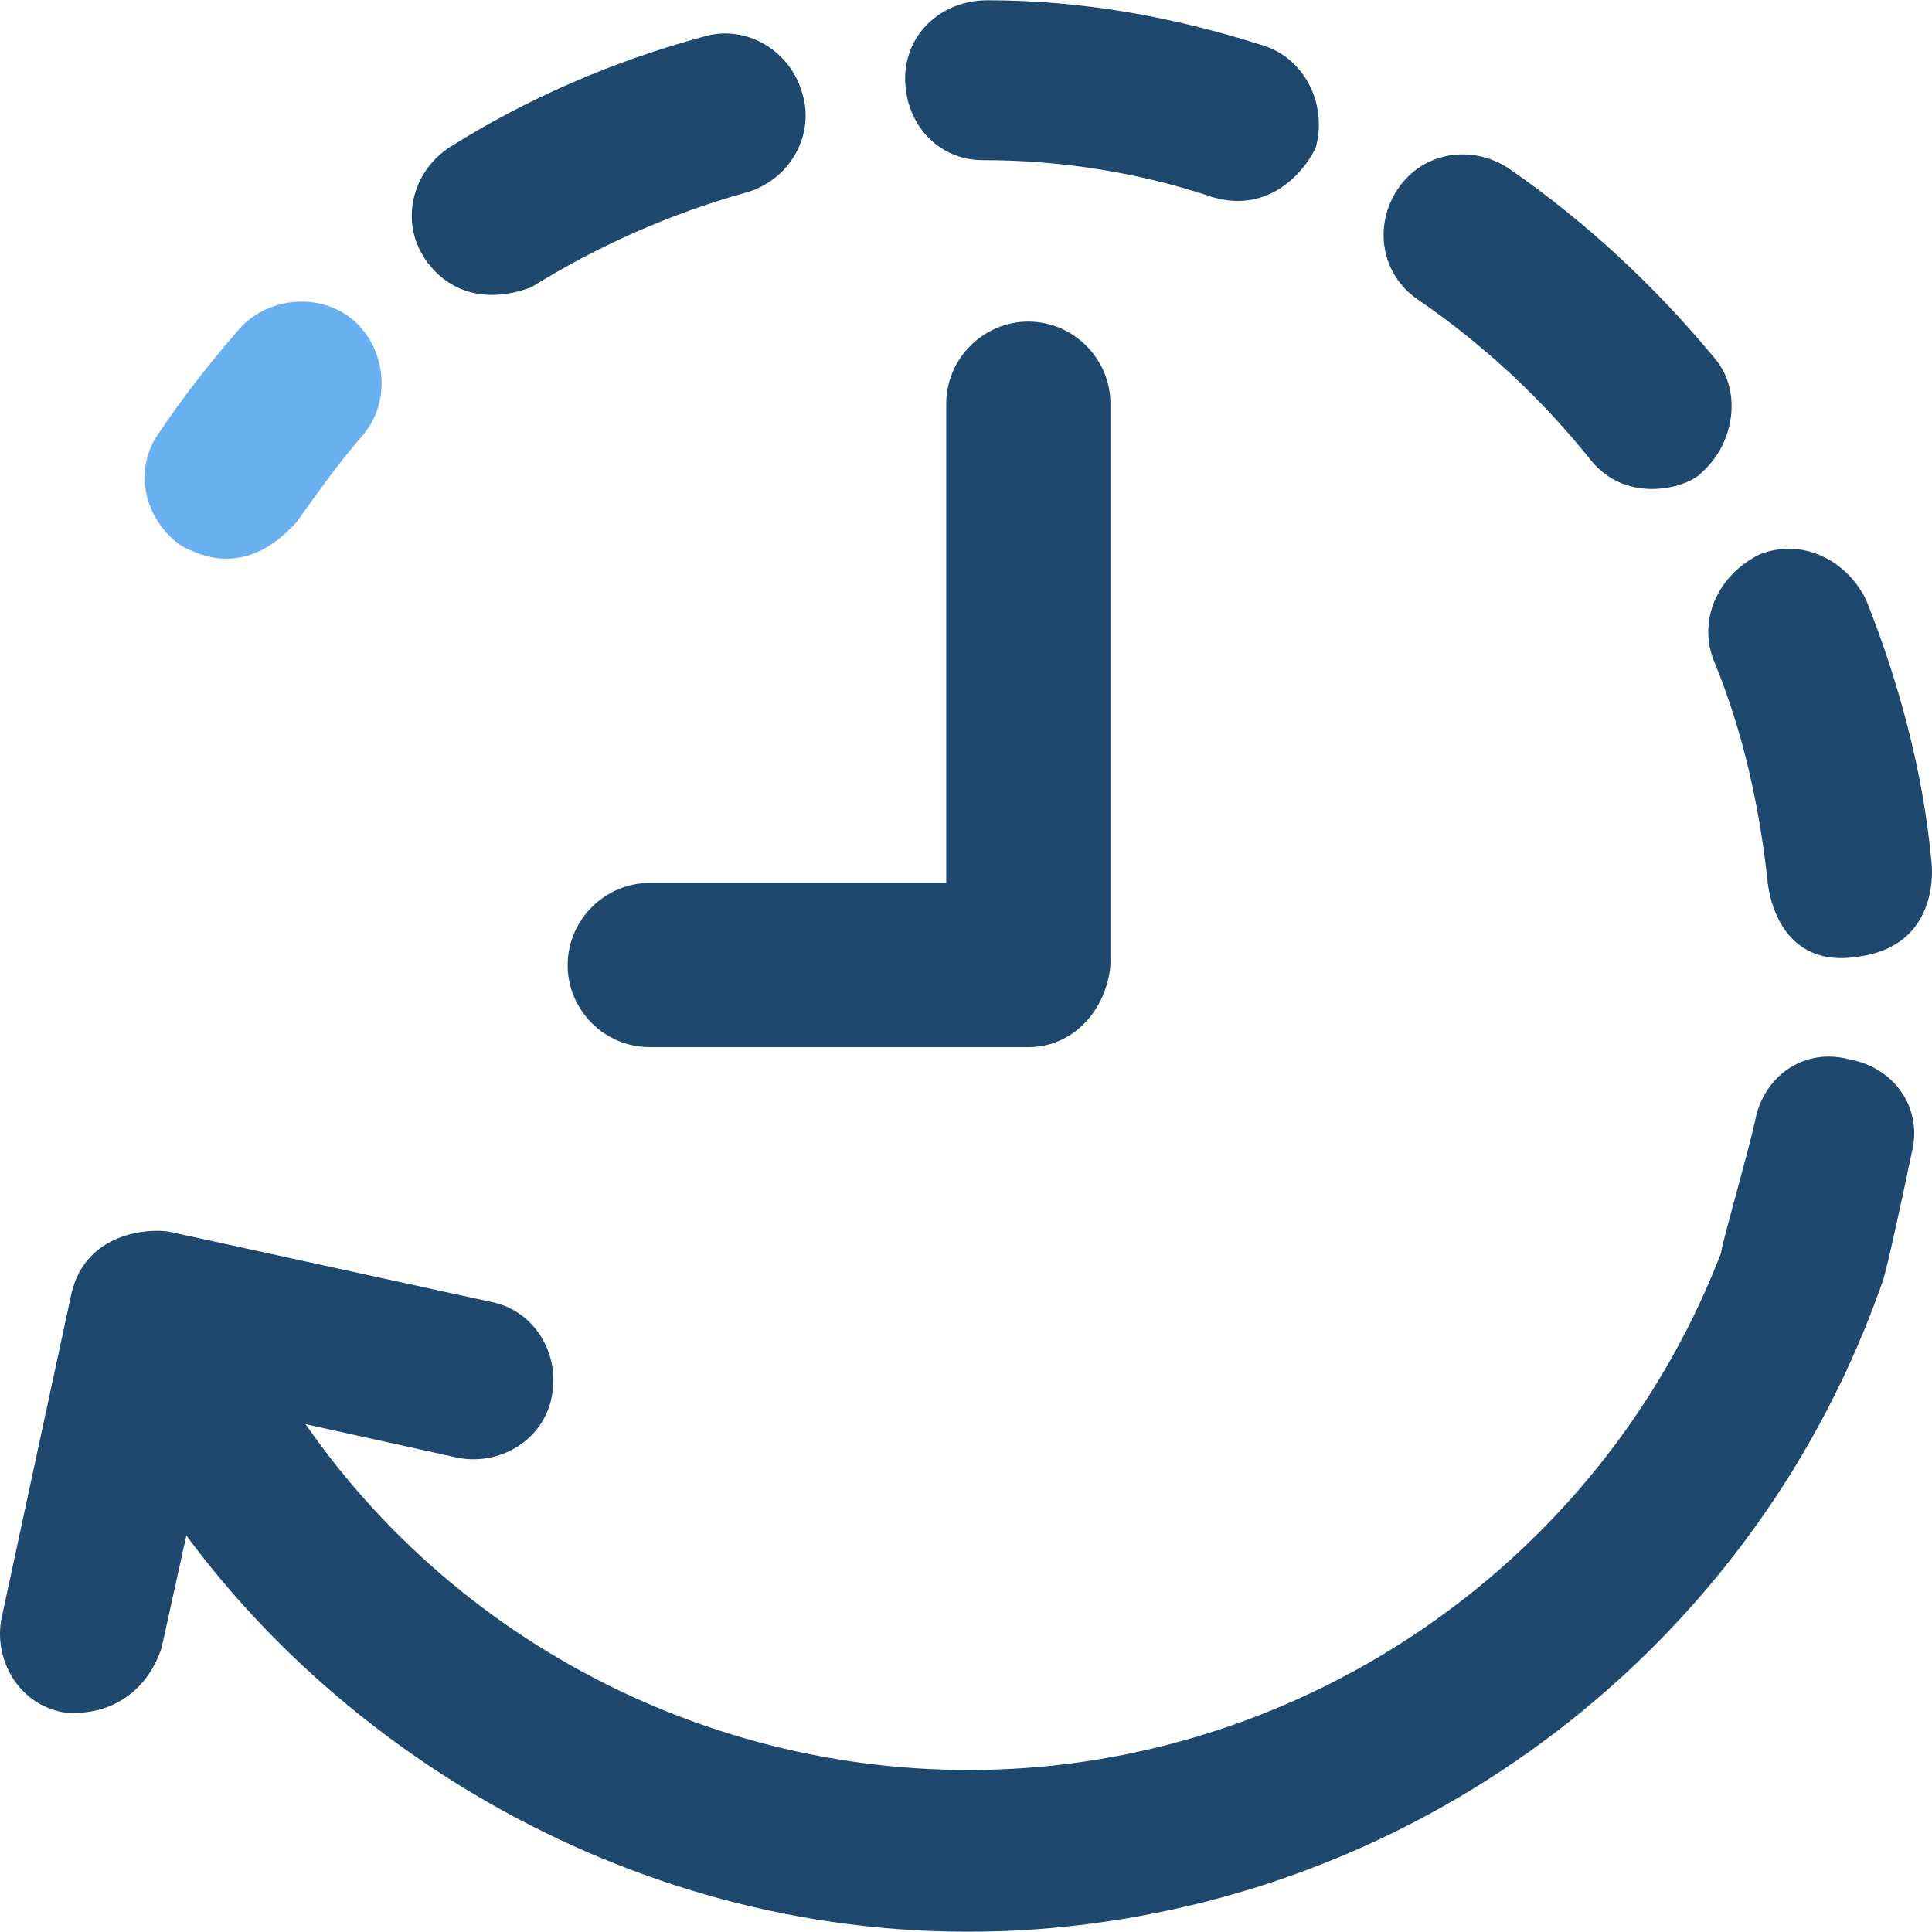
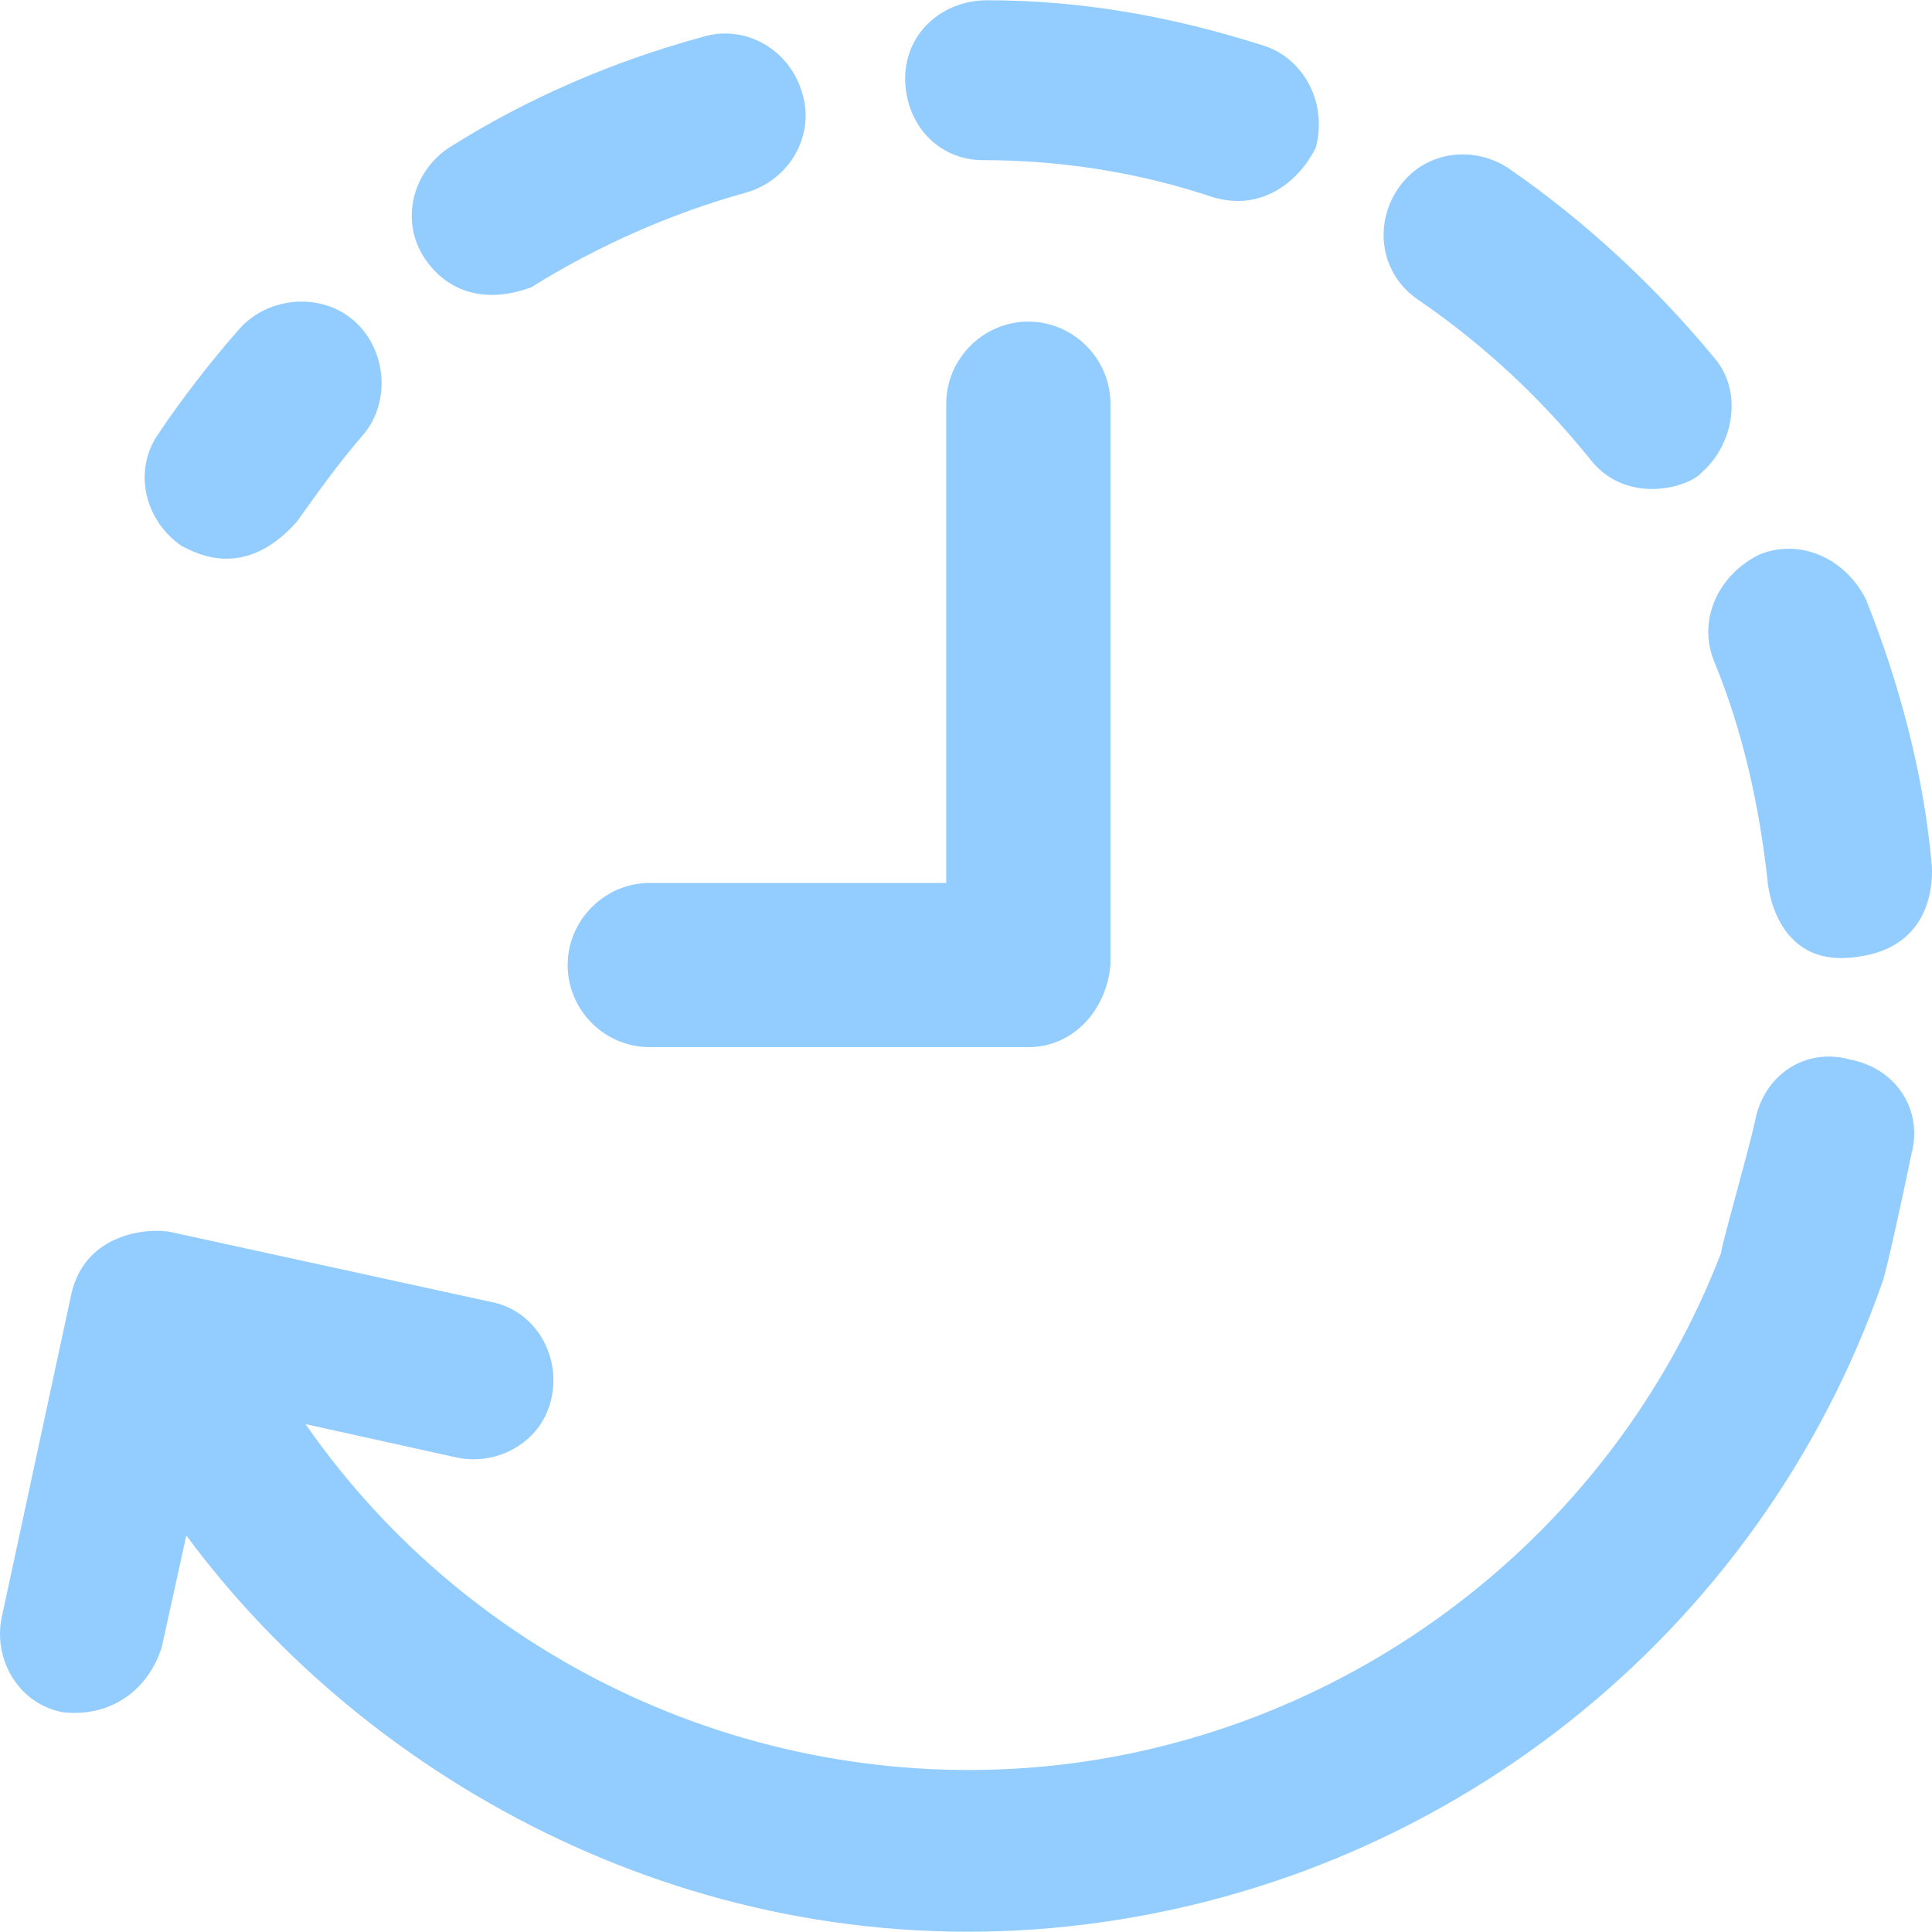
<svg xmlns="http://www.w3.org/2000/svg" version="1.1" id="Capa_1" x="0px" y="0px" viewBox="0 0 489.42 489.42" style="enable-background:new 0 0 489.42 489.42;" xml:space="preserve">
  <g>
    <g>
-       <path fill="#68b0f0" d="M46.1,138.368c4.2,2.1,16.1,8.4,29.1-6.2c5.2-7.3,10.4-14.6,16.6-21.8c7.3-8.3,6.2-21.8-2.1-29.1    c-8.3-7.3-21.8-6.2-29.1,2.1s-14.6,17.7-20.8,27C33.7,119.668,36.8,132.068,46.1,138.368z" />
-       <path fill="#1e486d" d="M249,40.568c19.8,0,39.5,3.1,58.3,9.4c12.6,3.7,21.8-4.2,26-12.5c3.1-11.4-3.1-22.9-13.5-26    c-22.9-7.3-45.8-11.4-69.7-11.4c-11.4,0-20.8,8.3-20.8,19.8S237.6,40.568,249,40.568z" />
-       <path fill="#1e486d" d="M434.2,167.468c7.3,17.7,11.4,36.4,13.5,55.1c0,0,1.2,23.2,22.9,19.8c21.5-2.8,18.7-23.9,18.7-23.9    c-2.1-22.9-8.3-45.8-16.6-66.6c-5.2-10.4-16.6-15.6-27-11.4C435.2,145.668,430,157.068,434.2,167.468z" />
-       <path fill="#1e486d" d="M359.3,75.968c16.6,11.4,31.2,25,43.7,40.6c9.3,11.6,25,6.8,28.1,3.1c8.3-7.3,10.4-20.8,3.1-29.1    c-14.6-17.7-32.3-34.3-52-47.9c-9.4-6.2-21.8-4.2-28.1,5.2S349.9,69.668,359.3,75.968z" />
-       <path fill="#1e486d" d="M134.6,72.768c16.6-10.4,35.4-18.7,54.1-23.9c11.4-3.1,17.7-14.6,14.6-25c-3.1-11.4-14.6-17.7-25-14.6    c-22.9,6.2-44.7,15.6-64.5,28.1c-9.4,6.2-12.5,18.7-6.2,28.1C111.7,71.768,120.5,77.968,134.6,72.768z" />
-       <path fill="#1e486d" d="M468.5,268.368c-11.4-3.1-21.8,4.2-23.9,15.6c-2.1,9.4-8.5,31.3-8.6,33.4c-27.5,71.5-93.5,121.8-169.3,129.9    c-74.6,7.8-147.2-25.9-189.3-86.5l38.5,8.5c10.4,2.1,21.8-4.2,23.9-15.6c2.1-10.4-4.2-21.8-15.6-23.9l-81.1-17.7    c-5.2-1-21.4,0-25,15.6l-17.7,82.2c-2.1,10.4,4.2,21.8,15.6,23.9c12.7,1.3,21.8-6.2,25-16.6l6.2-28.2    c46.3,62.7,129.9,109.1,223.7,99c94.6-10.2,174.8-73.9,206-163.3c1-2.6,5.7-24.4,7.3-32.3    C487.3,280.868,480,270.468,468.5,268.368z" />
-       <path fill="#1e486d" d="M164.6,265.268h95.9c11.4,0,19.8-9.4,20.8-20.8v-142.2c0-11.4-9.4-20.8-20.8-20.8c-11.4,0-20.8,9.4-20.8,20.8v121.4h-75.1    c-11.4,0-20.8,9.4-20.8,20.8S153.1,265.268,164.6,265.268z" />
+       <path fill="#93cdff" d="M46.1,138.368c4.2,2.1,16.1,8.4,29.1-6.2c5.2-7.3,10.4-14.6,16.6-21.8c7.3-8.3,6.2-21.8-2.1-29.1    c-8.3-7.3-21.8-6.2-29.1,2.1s-14.6,17.7-20.8,27C33.7,119.668,36.8,132.068,46.1,138.368z" />
+       <path fill="#93cdff" d="M249,40.568c19.8,0,39.5,3.1,58.3,9.4c12.6,3.7,21.8-4.2,26-12.5c3.1-11.4-3.1-22.9-13.5-26    c-22.9-7.3-45.8-11.4-69.7-11.4c-11.4,0-20.8,8.3-20.8,19.8S237.6,40.568,249,40.568z" />
+       <path fill="#93cdff" d="M434.2,167.468c7.3,17.7,11.4,36.4,13.5,55.1c0,0,1.2,23.2,22.9,19.8c21.5-2.8,18.7-23.9,18.7-23.9    c-2.1-22.9-8.3-45.8-16.6-66.6c-5.2-10.4-16.6-15.6-27-11.4C435.2,145.668,430,157.068,434.2,167.468z" />
+       <path fill="#93cdff" d="M359.3,75.968c16.6,11.4,31.2,25,43.7,40.6c9.3,11.6,25,6.8,28.1,3.1c8.3-7.3,10.4-20.8,3.1-29.1    c-14.6-17.7-32.3-34.3-52-47.9c-9.4-6.2-21.8-4.2-28.1,5.2S349.9,69.668,359.3,75.968z" />
+       <path fill="#93cdff" d="M134.6,72.768c16.6-10.4,35.4-18.7,54.1-23.9c11.4-3.1,17.7-14.6,14.6-25c-3.1-11.4-14.6-17.7-25-14.6    c-22.9,6.2-44.7,15.6-64.5,28.1c-9.4,6.2-12.5,18.7-6.2,28.1C111.7,71.768,120.5,77.968,134.6,72.768z" />
+       <path fill="#93cdff" d="M468.5,268.368c-11.4-3.1-21.8,4.2-23.9,15.6c-2.1,9.4-8.5,31.3-8.6,33.4c-27.5,71.5-93.5,121.8-169.3,129.9    c-74.6,7.8-147.2-25.9-189.3-86.5l38.5,8.5c10.4,2.1,21.8-4.2,23.9-15.6c2.1-10.4-4.2-21.8-15.6-23.9l-81.1-17.7    c-5.2-1-21.4,0-25,15.6l-17.7,82.2c-2.1,10.4,4.2,21.8,15.6,23.9c12.7,1.3,21.8-6.2,25-16.6l6.2-28.2    c46.3,62.7,129.9,109.1,223.7,99c94.6-10.2,174.8-73.9,206-163.3c1-2.6,5.7-24.4,7.3-32.3    C487.3,280.868,480,270.468,468.5,268.368z" />
+       <path fill="#93cdff" d="M164.6,265.268h95.9c11.4,0,19.8-9.4,20.8-20.8v-142.2c0-11.4-9.4-20.8-20.8-20.8c-11.4,0-20.8,9.4-20.8,20.8v121.4h-75.1    c-11.4,0-20.8,9.4-20.8,20.8S153.1,265.268,164.6,265.268z" />
    </g>
  </g>
  <g>
</g>
  <g>
</g>
  <g>
</g>
  <g>
</g>
  <g>
</g>
  <g>
</g>
  <g>
</g>
  <g>
</g>
  <g>
</g>
  <g>
</g>
  <g>
</g>
  <g>
</g>
  <g>
</g>
  <g>
</g>
  <g>
</g>
</svg>
